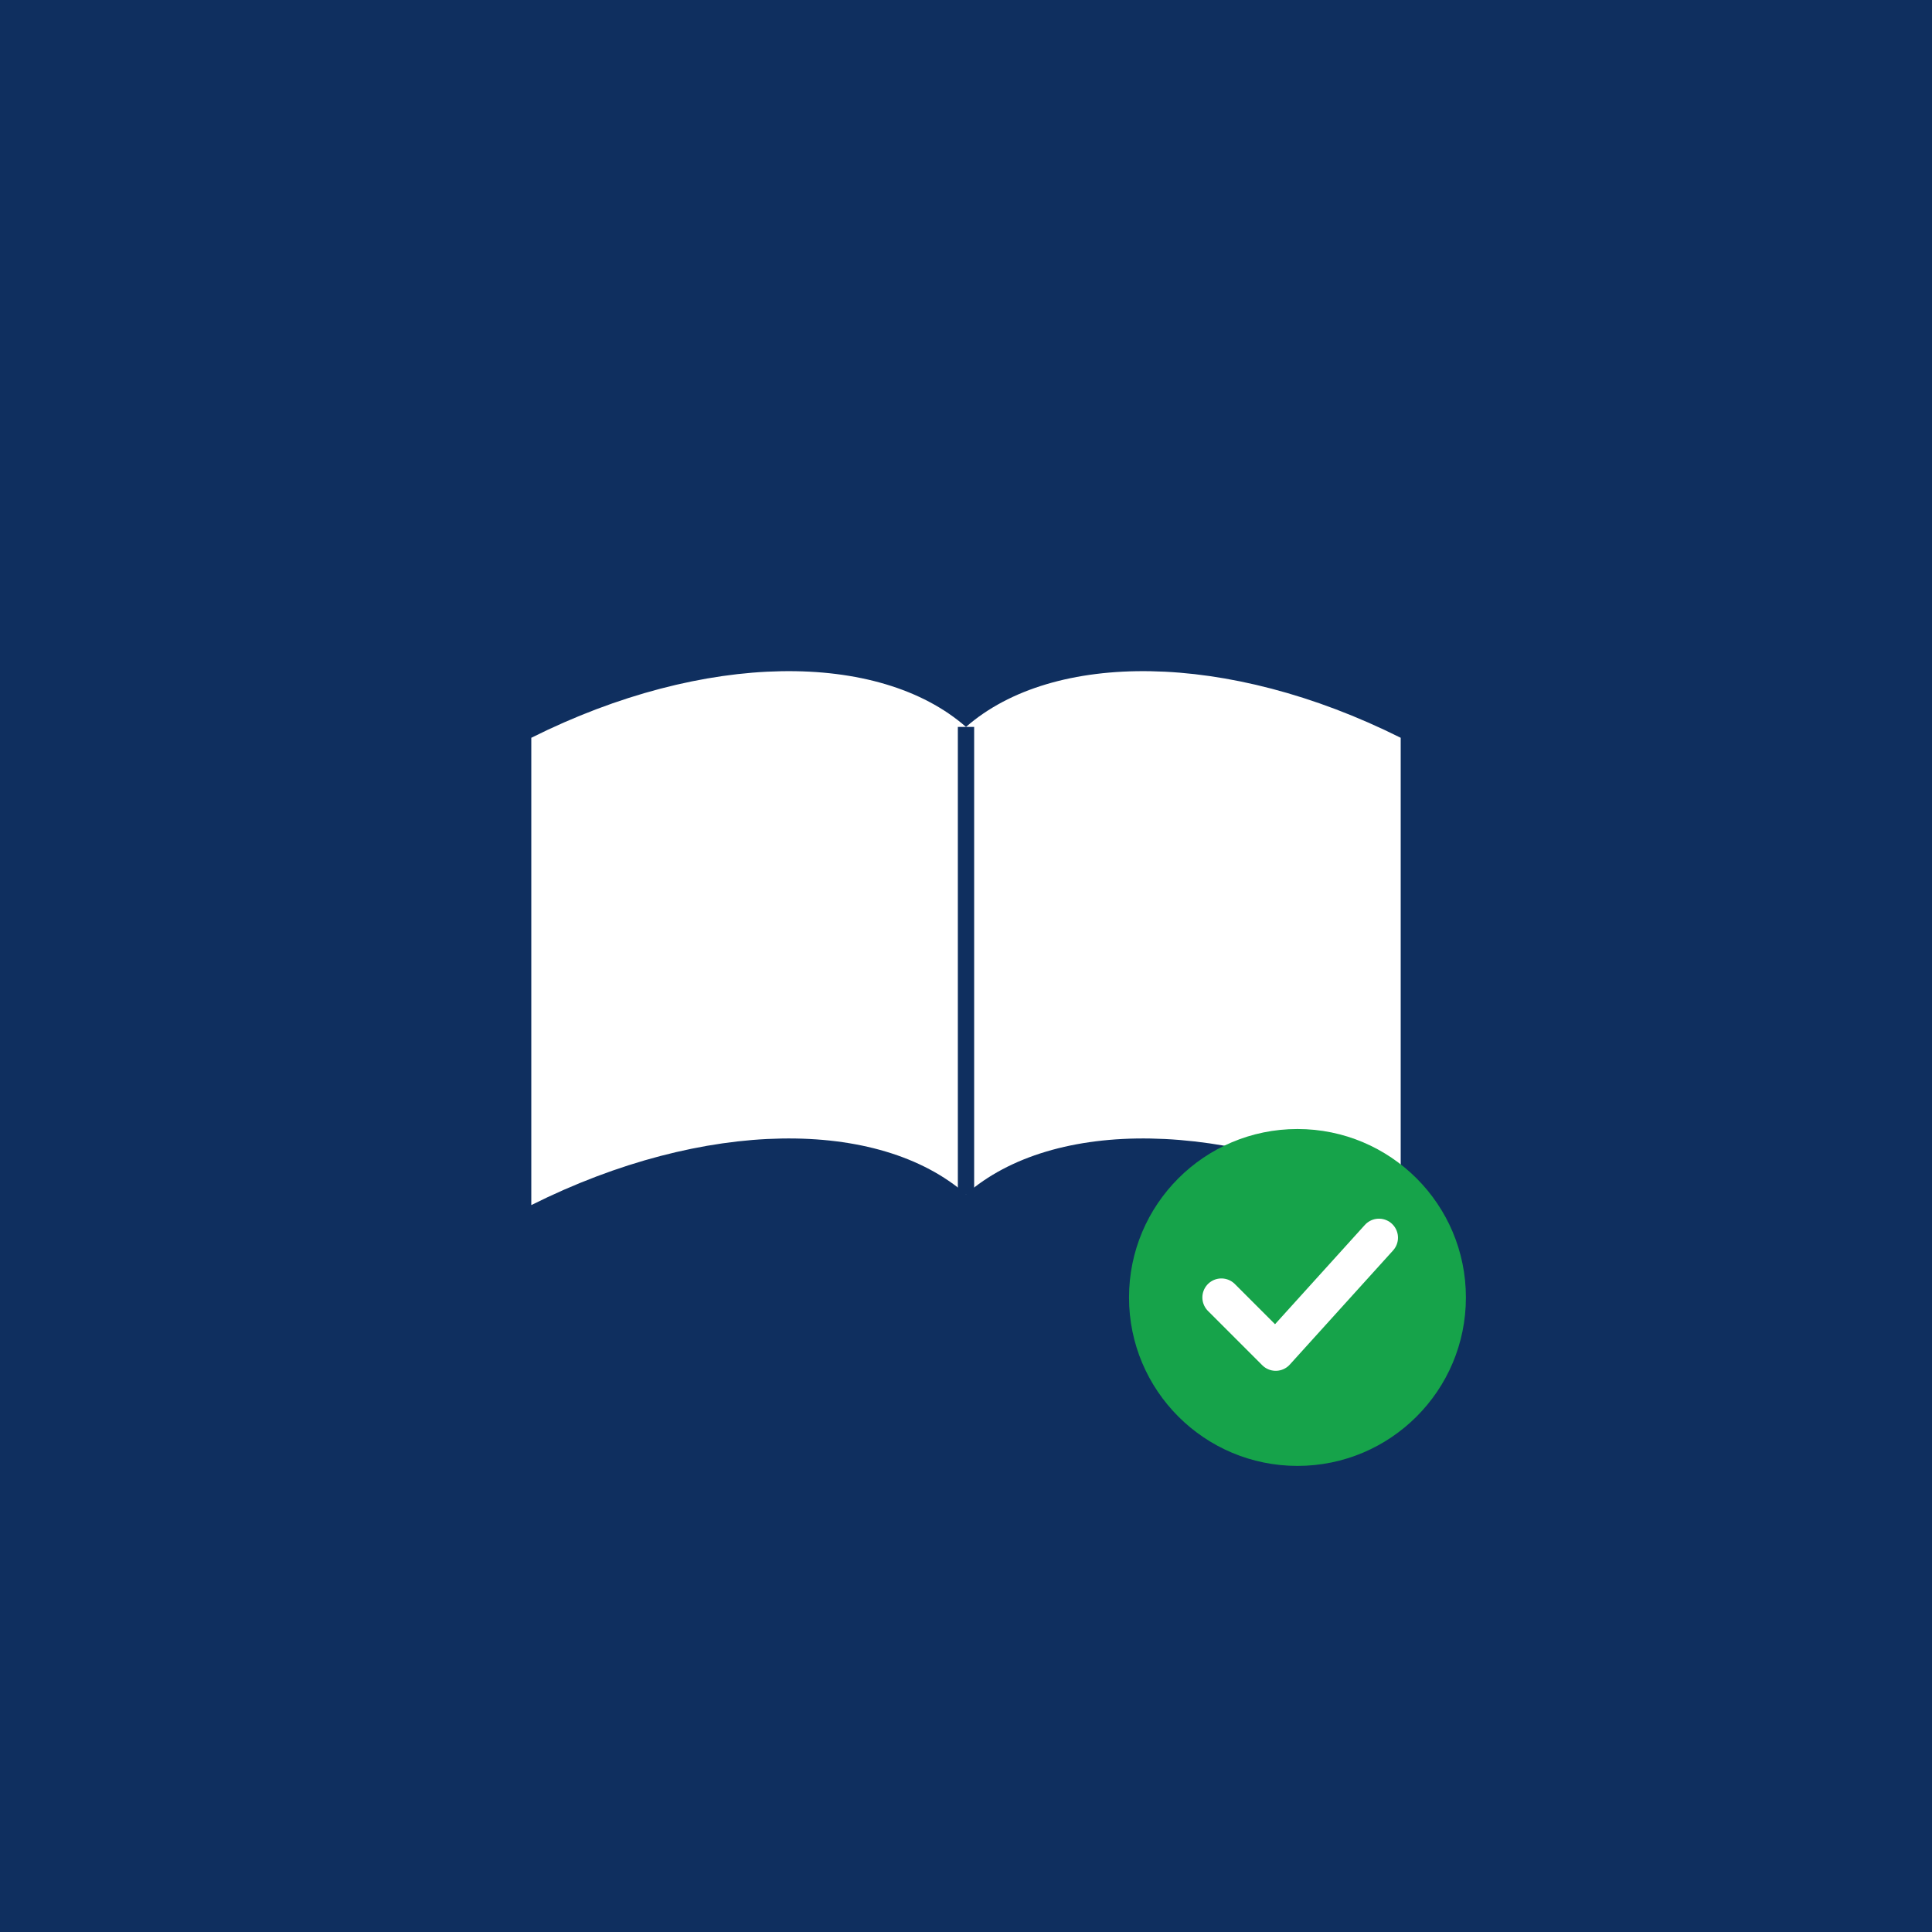
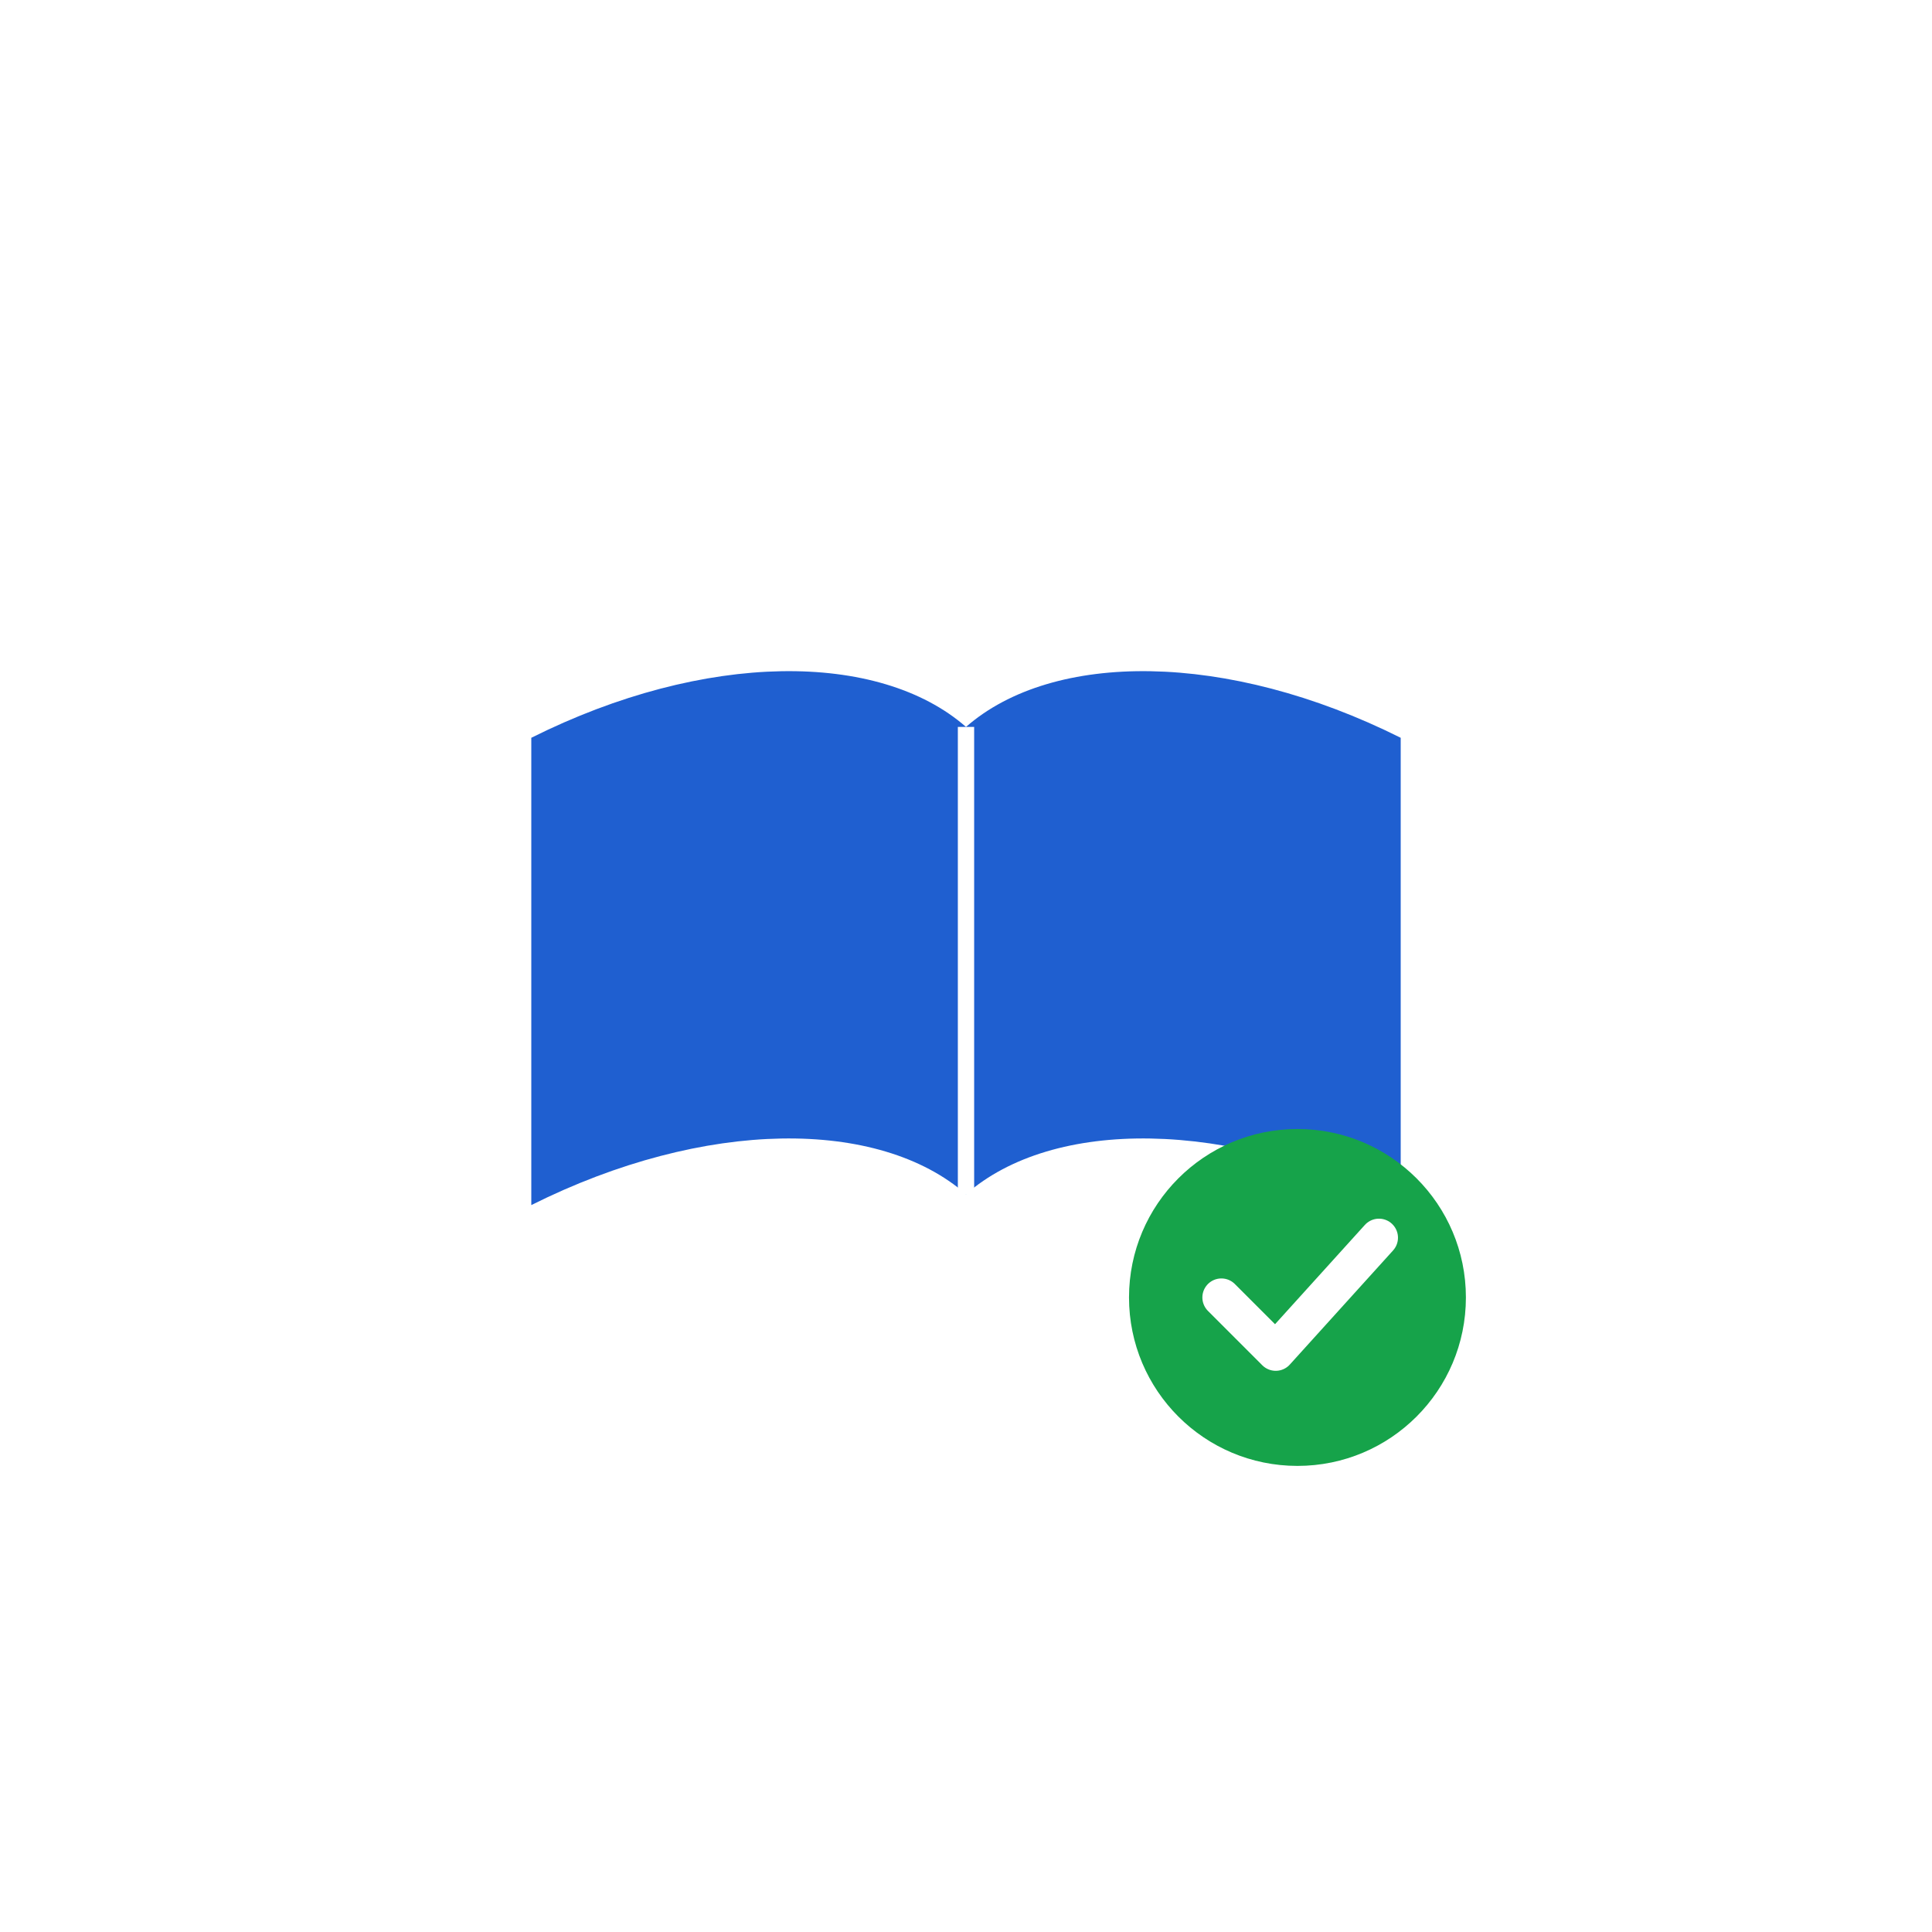
<svg xmlns="http://www.w3.org/2000/svg" viewBox="0 0 512 512">
-   <rect width="512" height="512" fill="#0f2f5f" />
+   <rect width="512" height="512" fill="#ffffff" />
  <g transform="translate(256 256) scale(0.72) translate(-256 -256)">
-     <path d="M 96 172 C 160 140 224 140 256 168 C 288 140 352 140 416 172 L 416 344 C 352 312 288 312 256 340 C 224 312 160 312 96 344 Z" fill="#ffffff" />
-     <line x1="256" y1="168" x2="256" y2="340" stroke="#0f2f5f" stroke-width="6" />
+     <path d="M 96 172 C 160 140 224 140 256 168 C 288 140 352 140 416 172 L 416 344 C 352 312 288 312 256 340 C 224 312 160 312 96 344 Z" fill="#1f5fd0" />
+     <line x1="256" y1="168" x2="256" y2="340" stroke="#ffffff" stroke-width="6" />
    <circle cx="378" cy="378" r="62" fill="#16a34a" />
    <path d="M 350 378 L 370 398 L 408 356" stroke="#ffffff" stroke-width="14" fill="none" stroke-linecap="round" stroke-linejoin="round" />
  </g>
</svg>
